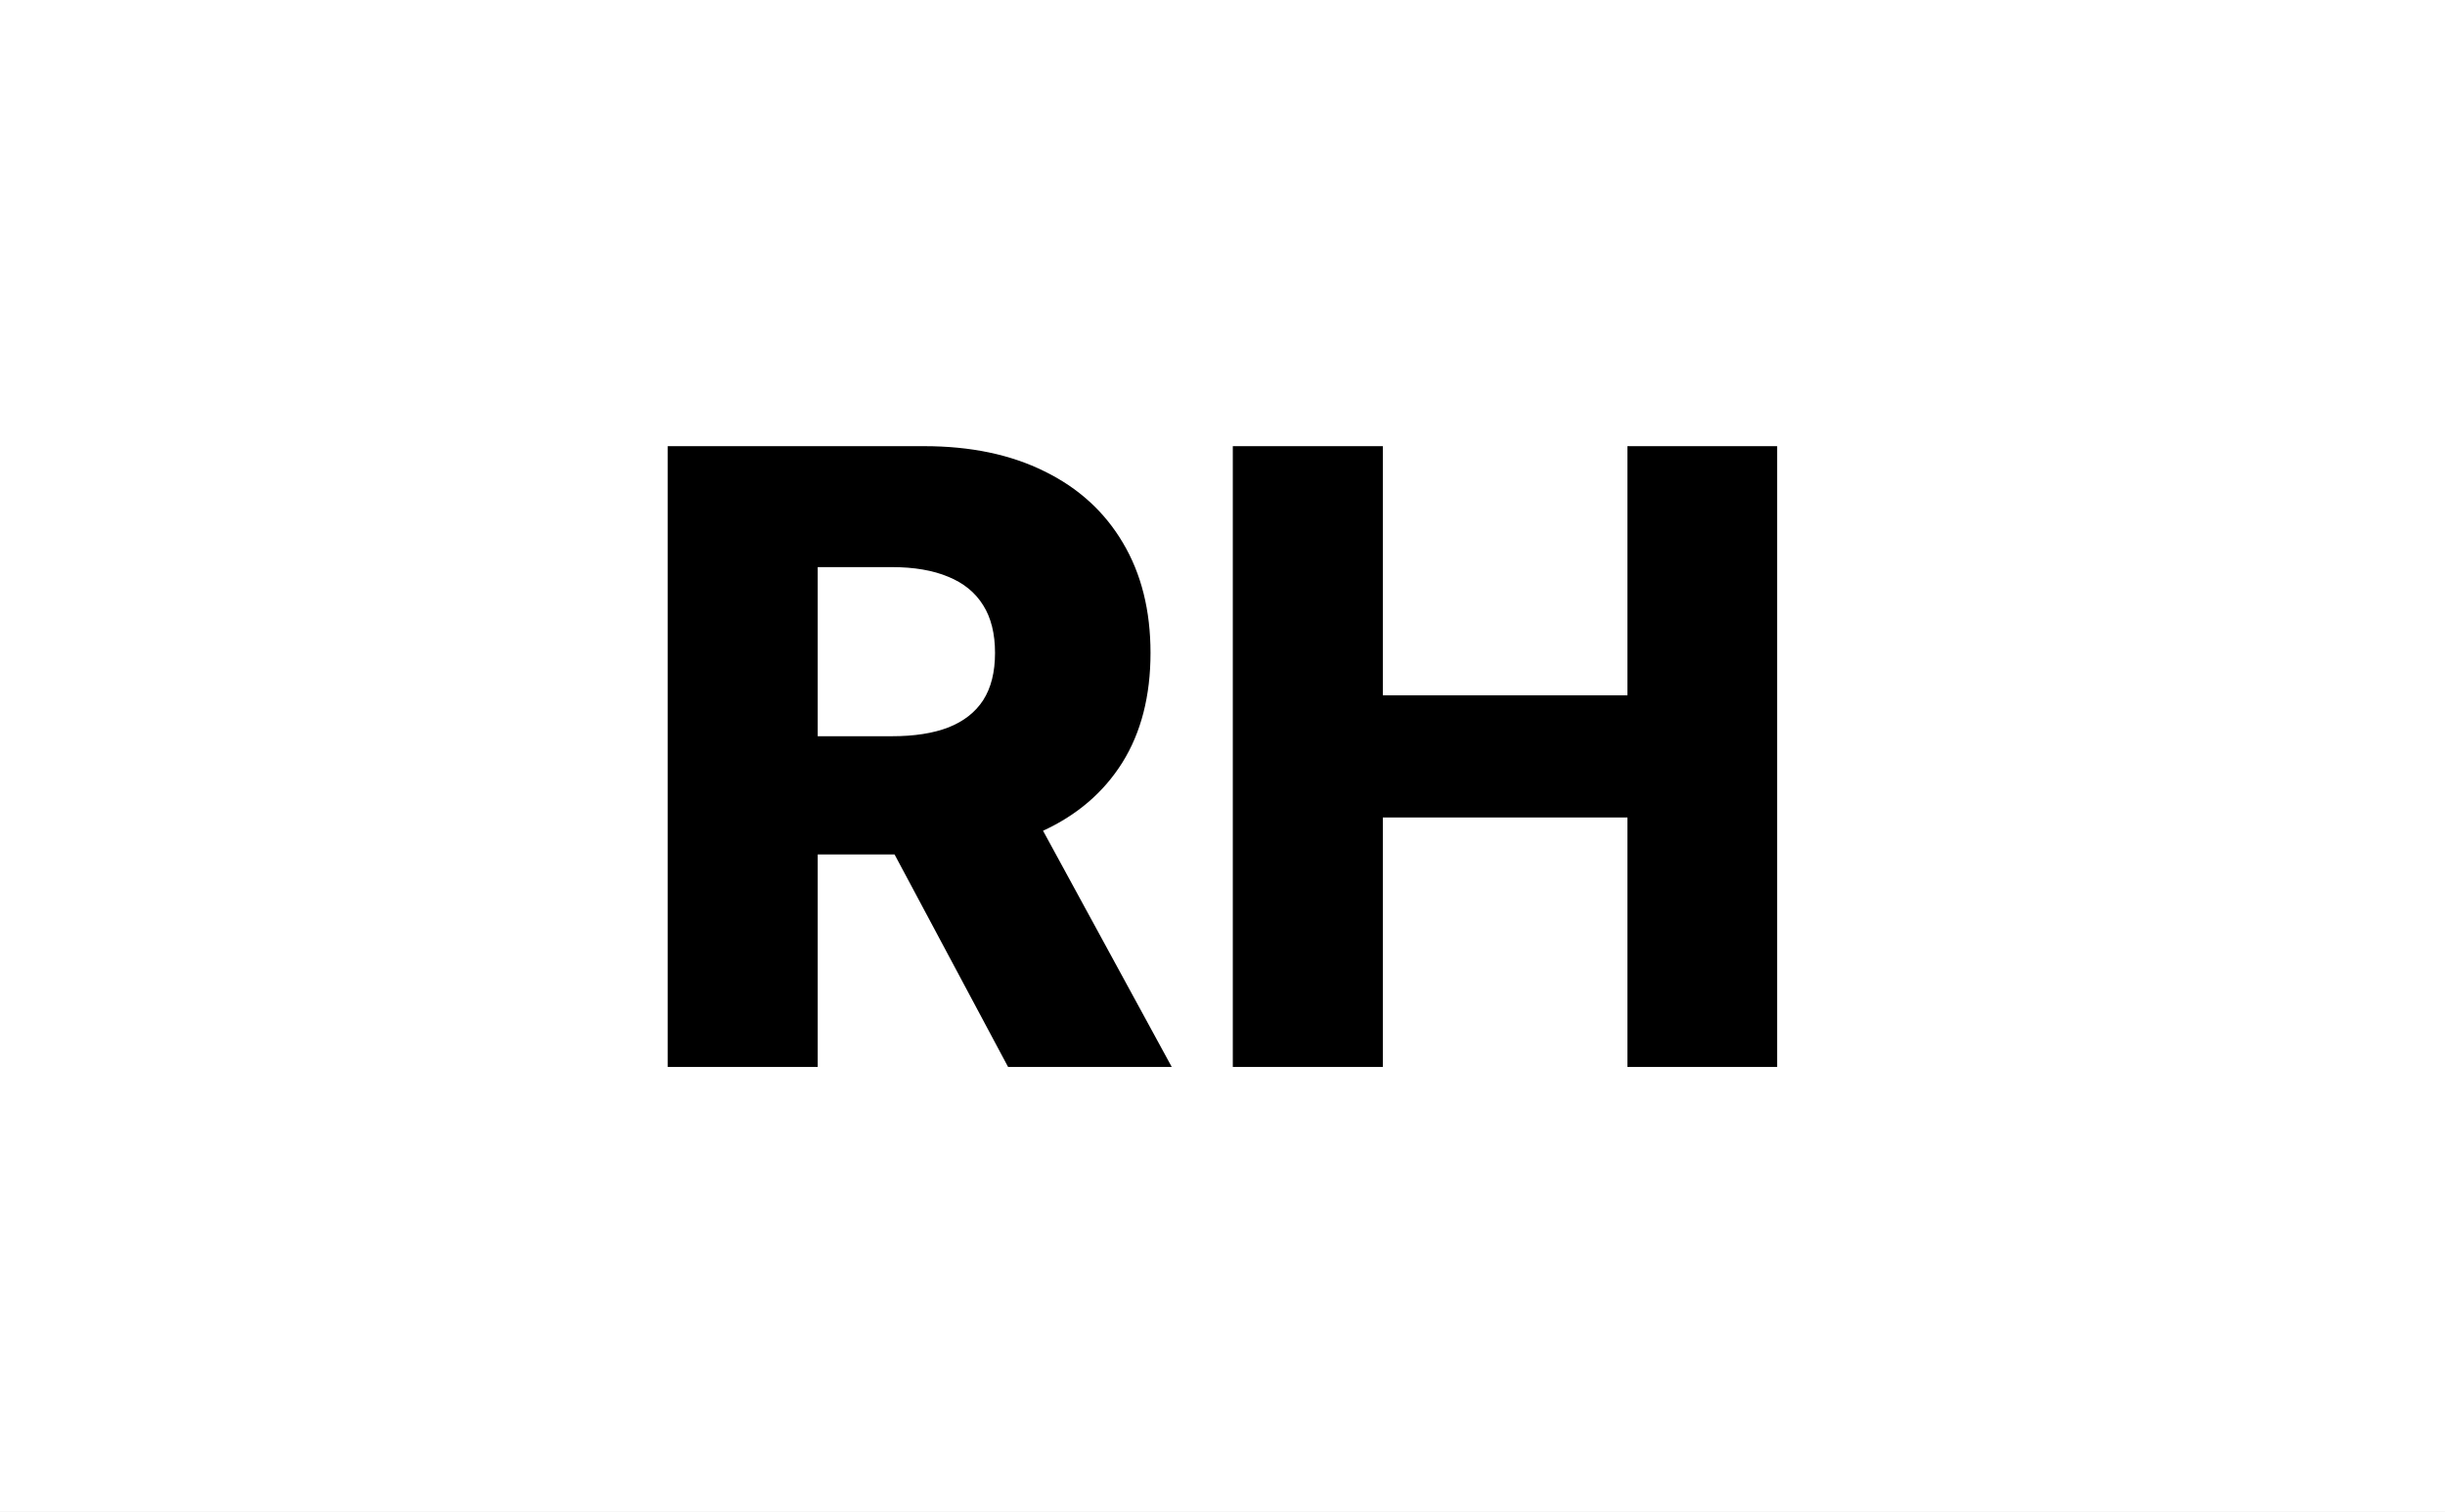
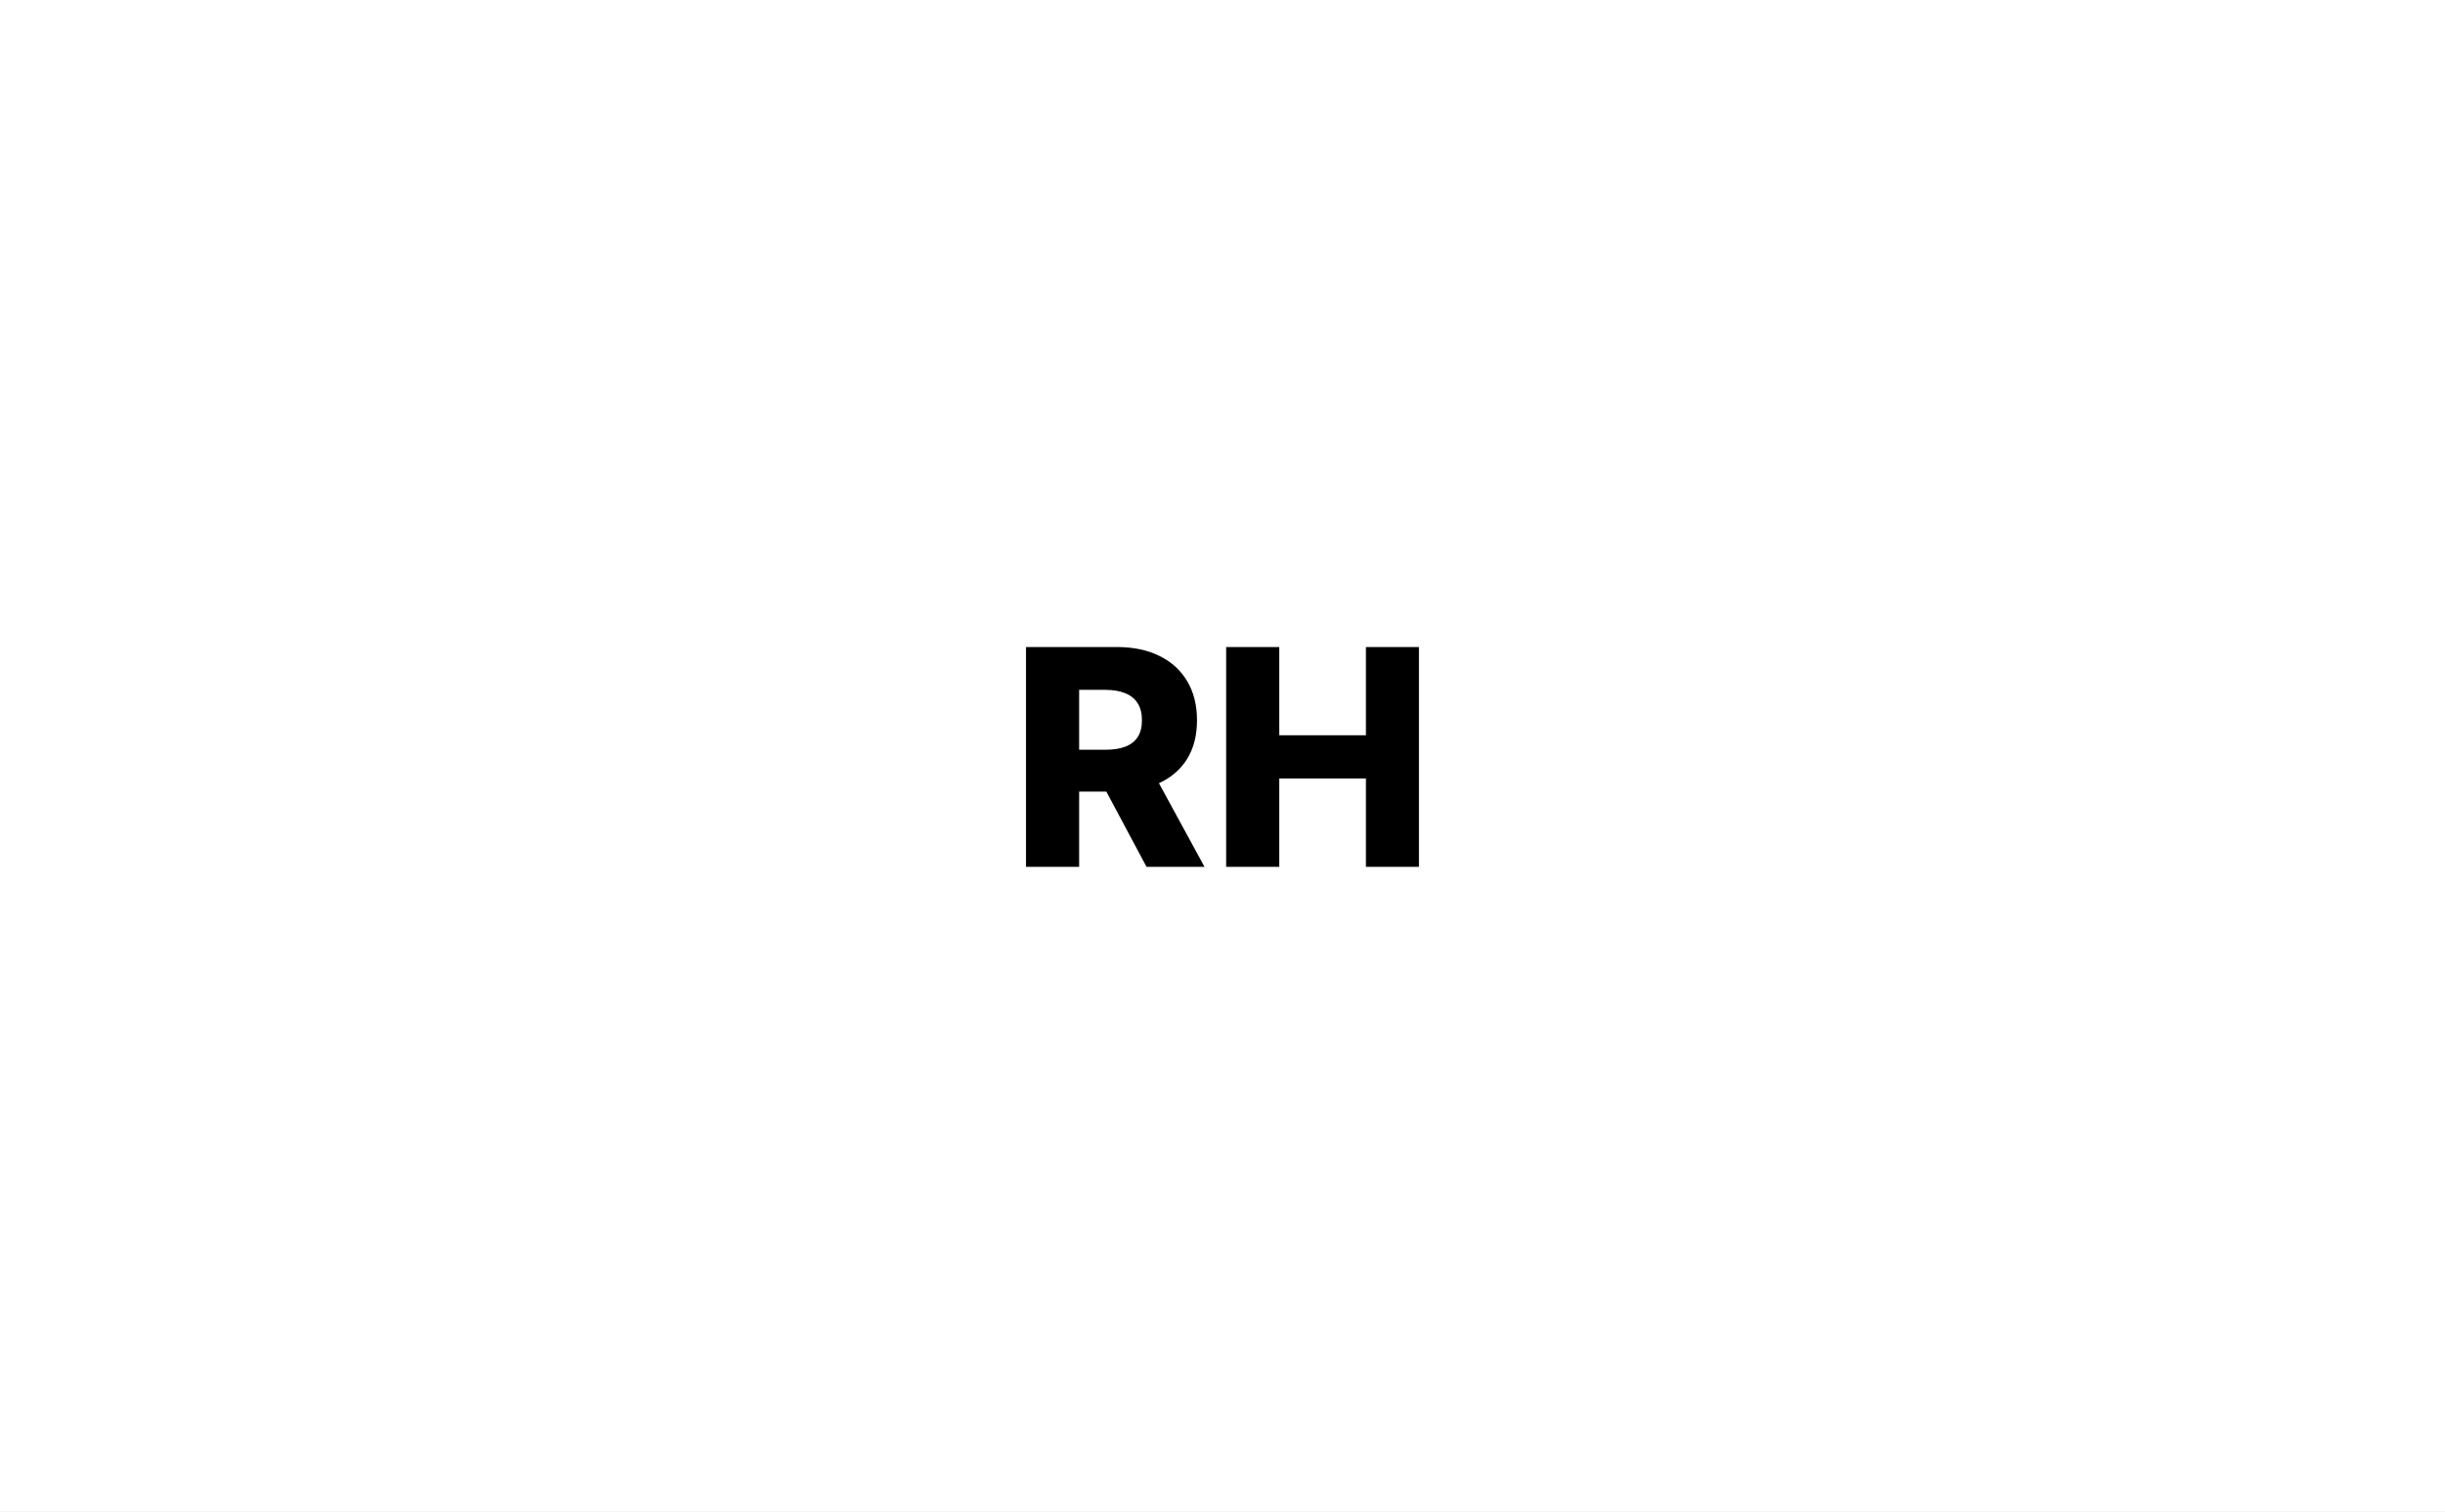
<svg xmlns="http://www.w3.org/2000/svg" width="275" height="170" viewBox="0 0 275 170" fill="none">
  <rect width="275" height="170" fill="white" />
-   <path d="M75.097 120V50.182H103.938C109.165 50.182 113.676 51.125 117.472 53.011C121.29 54.875 124.233 57.557 126.301 61.057C128.369 64.534 129.403 68.659 129.403 73.432C129.403 78.273 128.347 82.386 126.233 85.773C124.119 89.136 121.119 91.704 117.233 93.477C113.347 95.227 108.744 96.102 103.426 96.102H85.188V82.807H100.29C102.835 82.807 104.96 82.477 106.665 81.818C108.392 81.136 109.699 80.114 110.585 78.75C111.472 77.364 111.915 75.591 111.915 73.432C111.915 71.273 111.472 69.489 110.585 68.079C109.699 66.648 108.392 65.579 106.665 64.875C104.938 64.148 102.813 63.784 100.29 63.784H91.972V120H75.097ZM114.403 88.091L131.79 120H113.381L96.335 88.091H114.403ZM138.659 120V50.182H155.534V78.204H183.045V50.182H199.886V120H183.045V91.943H155.534V120H138.659Z" fill="black" />
+   <path d="M115.399 97.5V72.773H125.613C127.465 72.773 129.062 73.107 130.407 73.775C131.759 74.435 132.801 75.385 133.534 76.624C134.266 77.856 134.632 79.317 134.632 81.007C134.632 82.722 134.258 84.178 133.51 85.378C132.761 86.569 131.699 87.479 130.322 88.106C128.946 88.726 127.316 89.036 125.432 89.036H118.973V84.327H124.321C125.223 84.327 125.975 84.211 126.579 83.977C127.191 83.736 127.654 83.374 127.968 82.891C128.282 82.4 128.439 81.772 128.439 81.007C128.439 80.242 128.282 79.611 127.968 79.112C127.654 78.604 127.191 78.226 126.579 77.977C125.967 77.719 125.215 77.59 124.321 77.59H121.375V97.5H115.399ZM129.32 86.199L135.478 97.5H128.958L122.921 86.199H129.32ZM137.911 97.5V72.773H143.887V82.697H153.631V72.773H159.595V97.5H153.631V87.563H143.887V97.5H137.911Z" fill="black" />
</svg>
